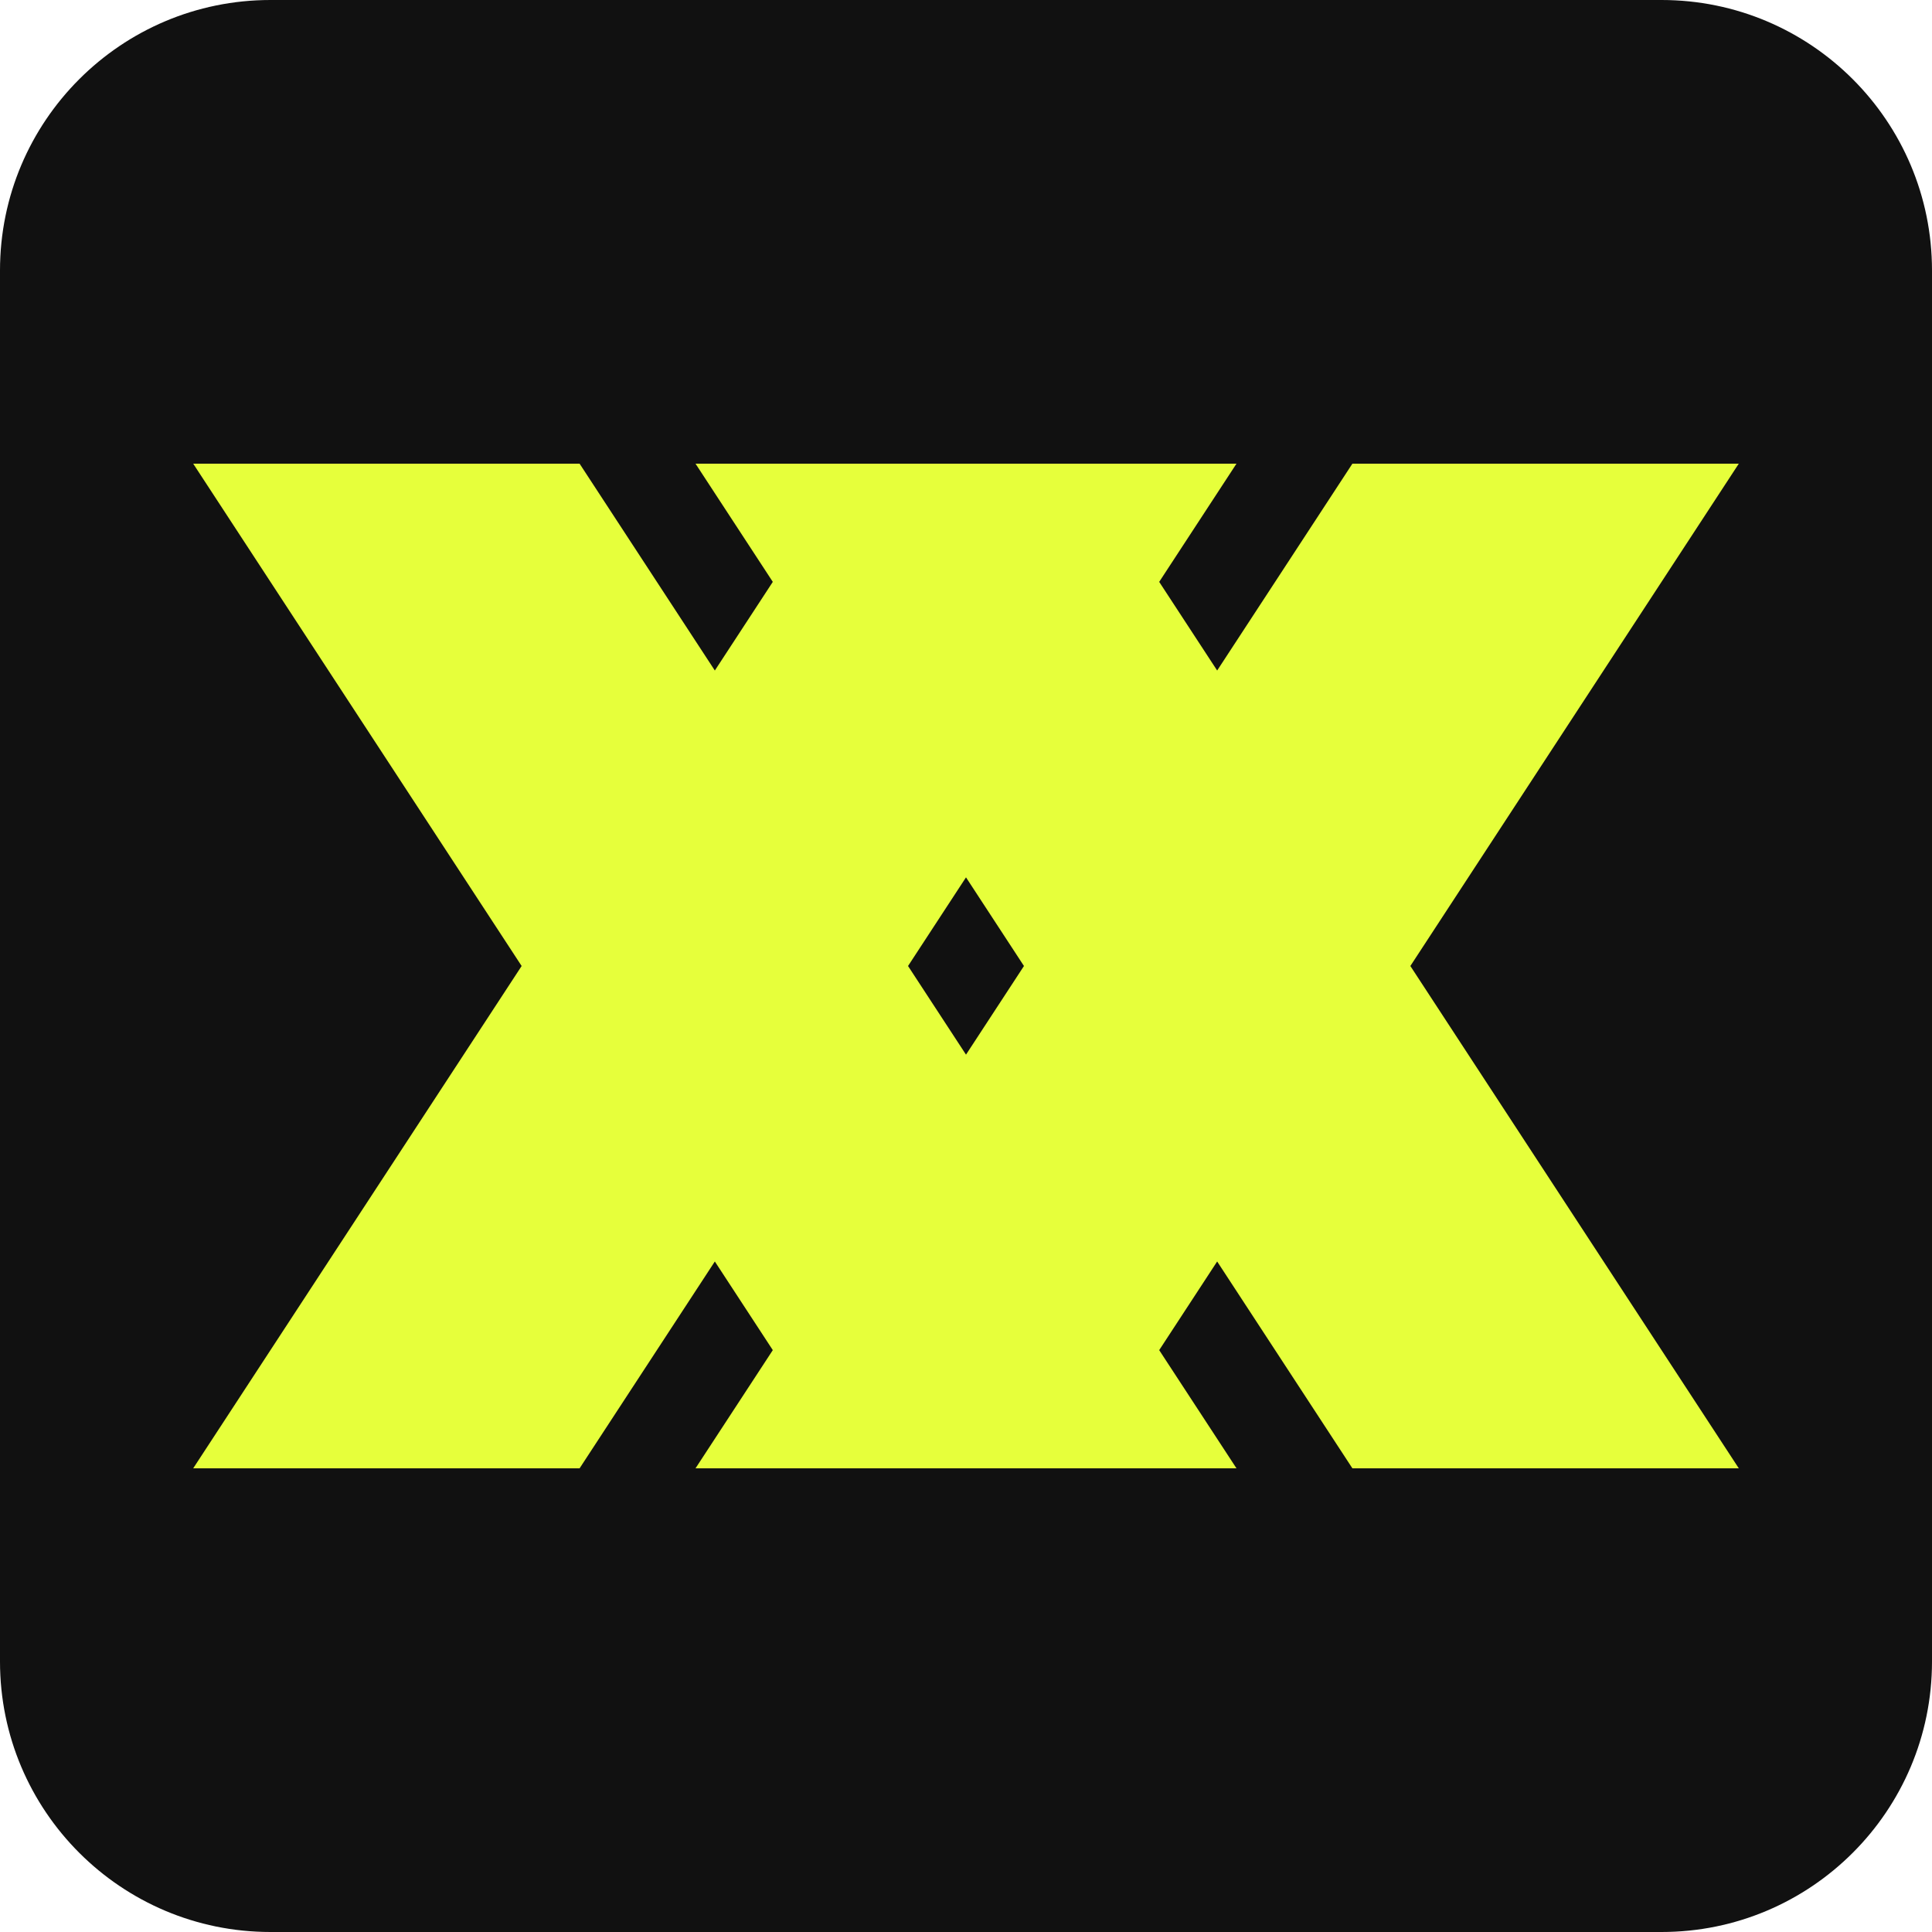
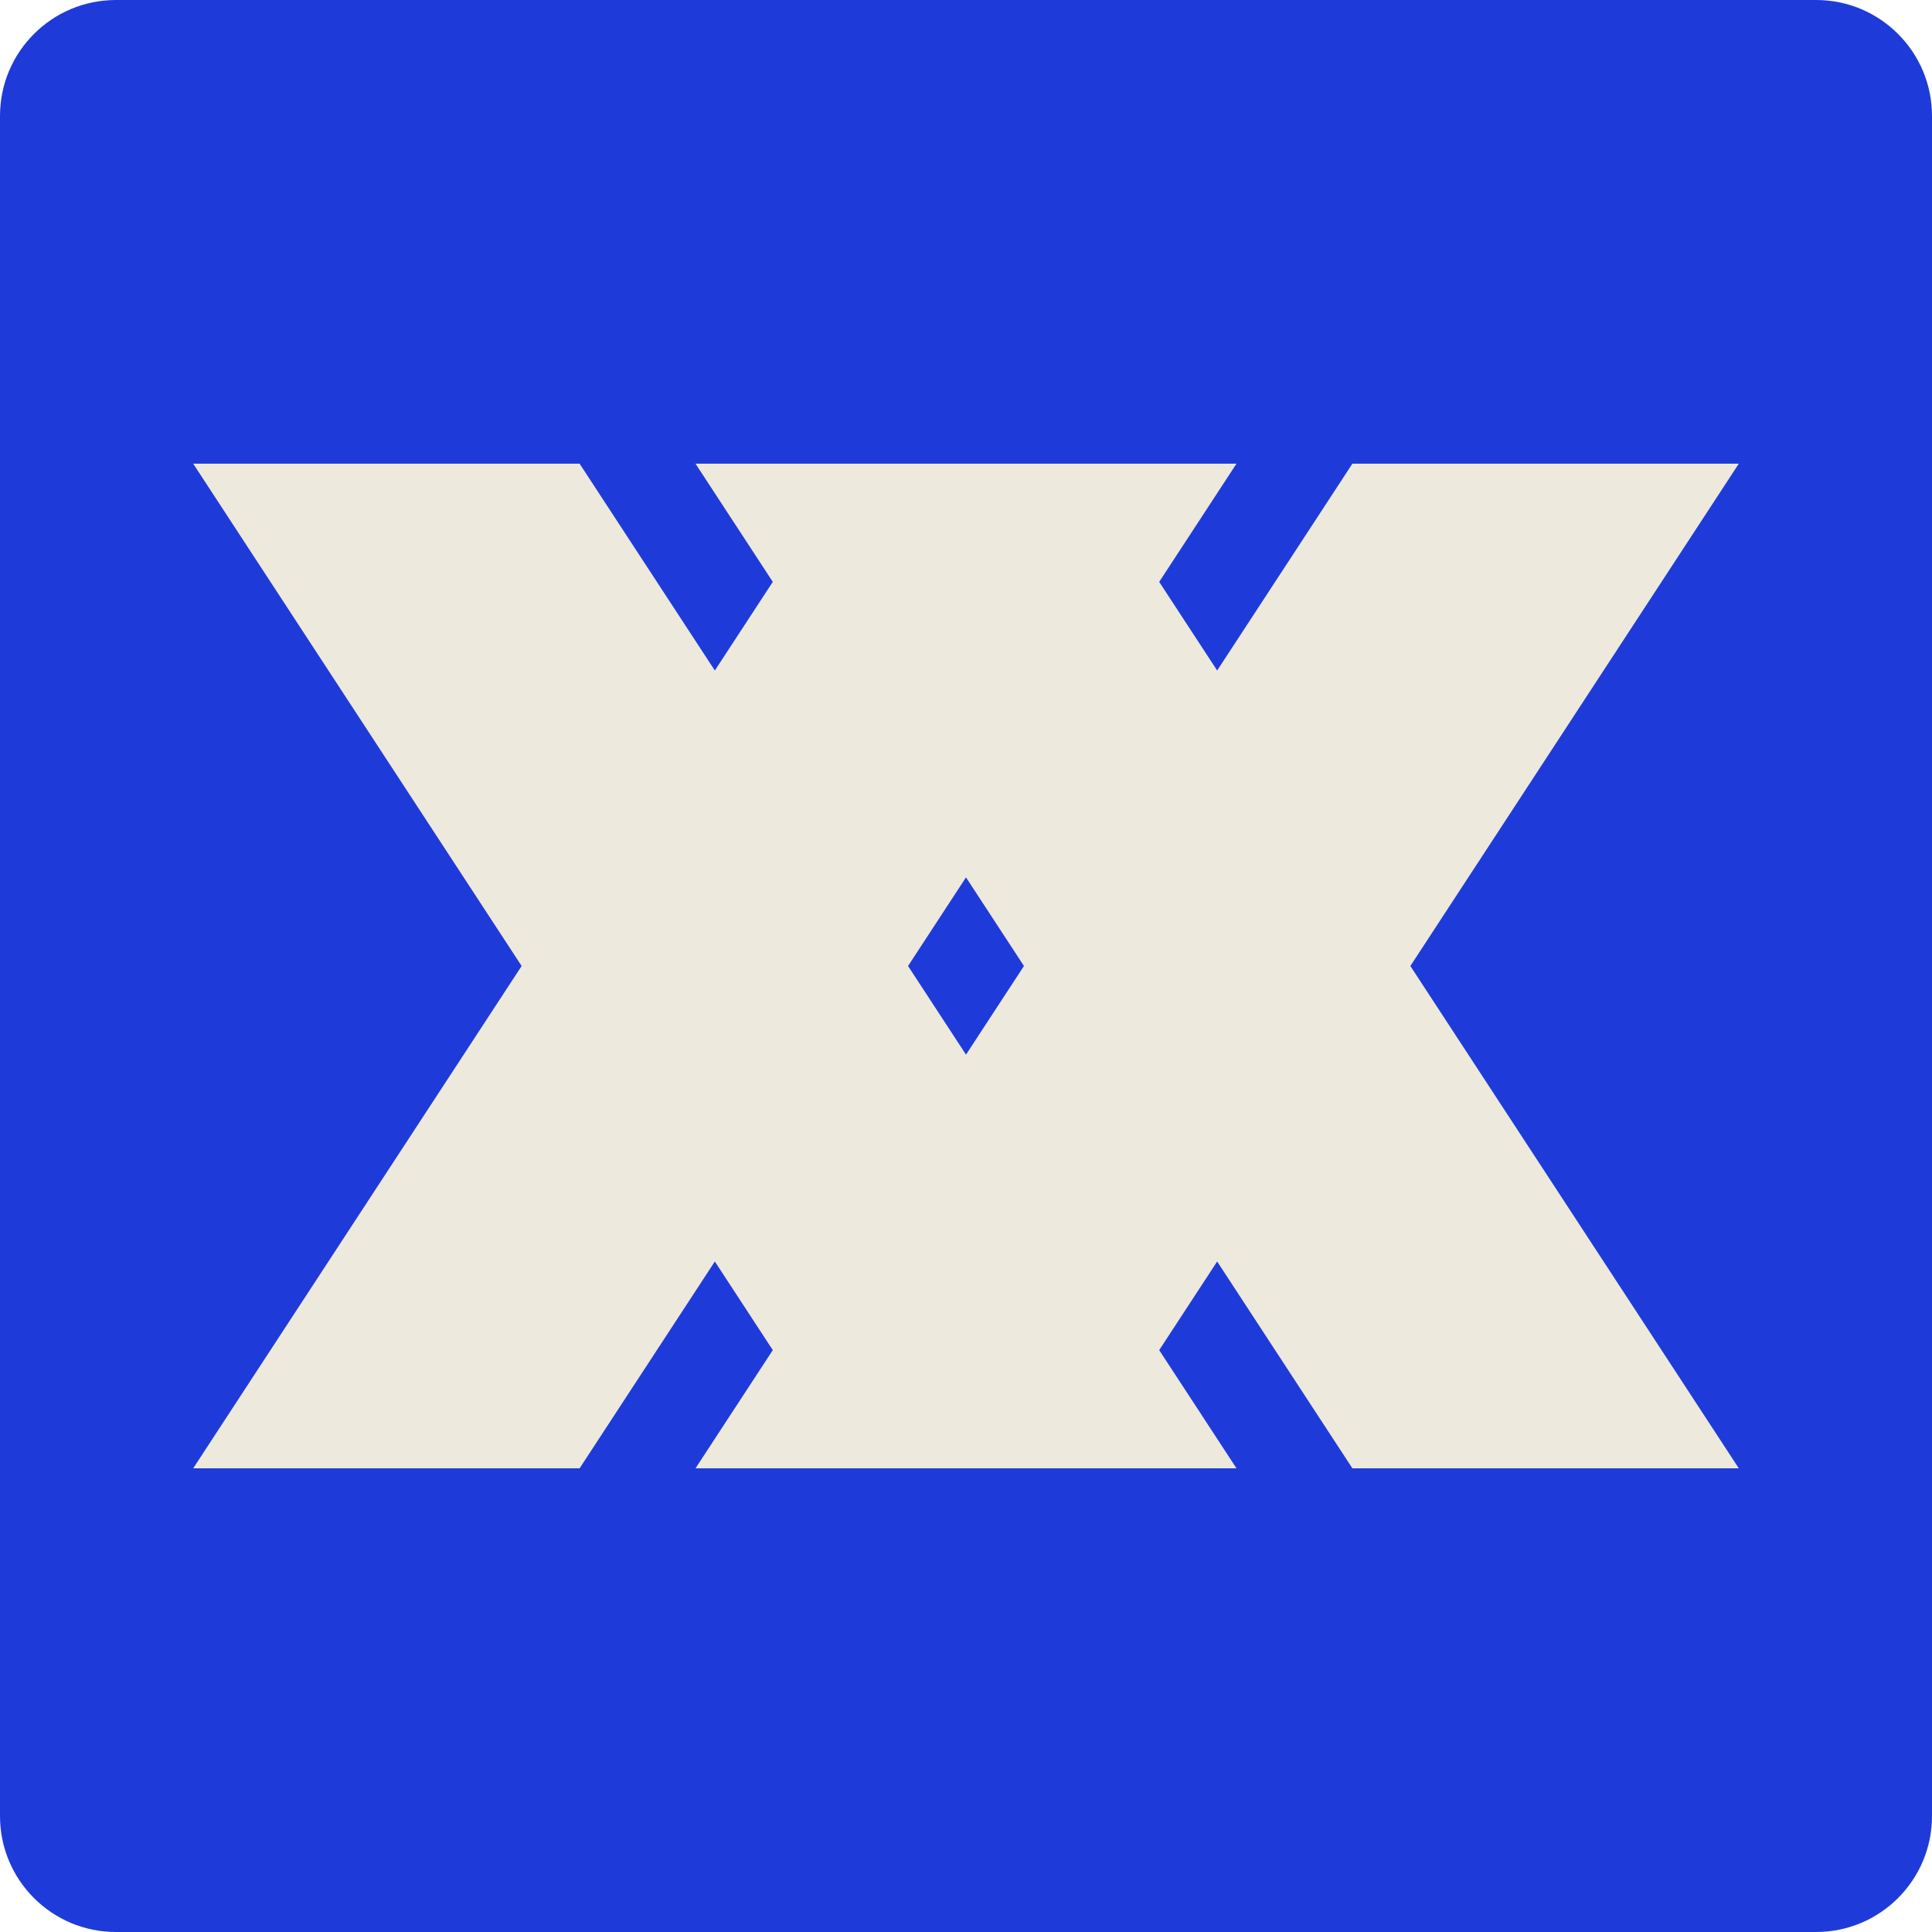
<svg xmlns="http://www.w3.org/2000/svg" viewBox="0 0 100 100" width="100" height="100">
-   <rect width="100" height="100" rx="14" fill="#111111" />
-   <path d="M10 24L30 24L64 76L44 76ZM44 24L64 24L30 76L10 76ZM36 24L56 24L90 76L70 76ZM70 24L90 24L56 76L36 76Z" fill="#E6FF3B" />
+   <rect width="100" height="100" rx="6" fill="#1E3BD9" />
+   <path d="M10 24L30 24L64 76L44 76ZM44 24L64 24L30 76L10 76ZM36 24L56 24L90 76L70 76ZM70 24L90 24L56 76L36 76Z" fill="#EEE9DD" />
</svg>
